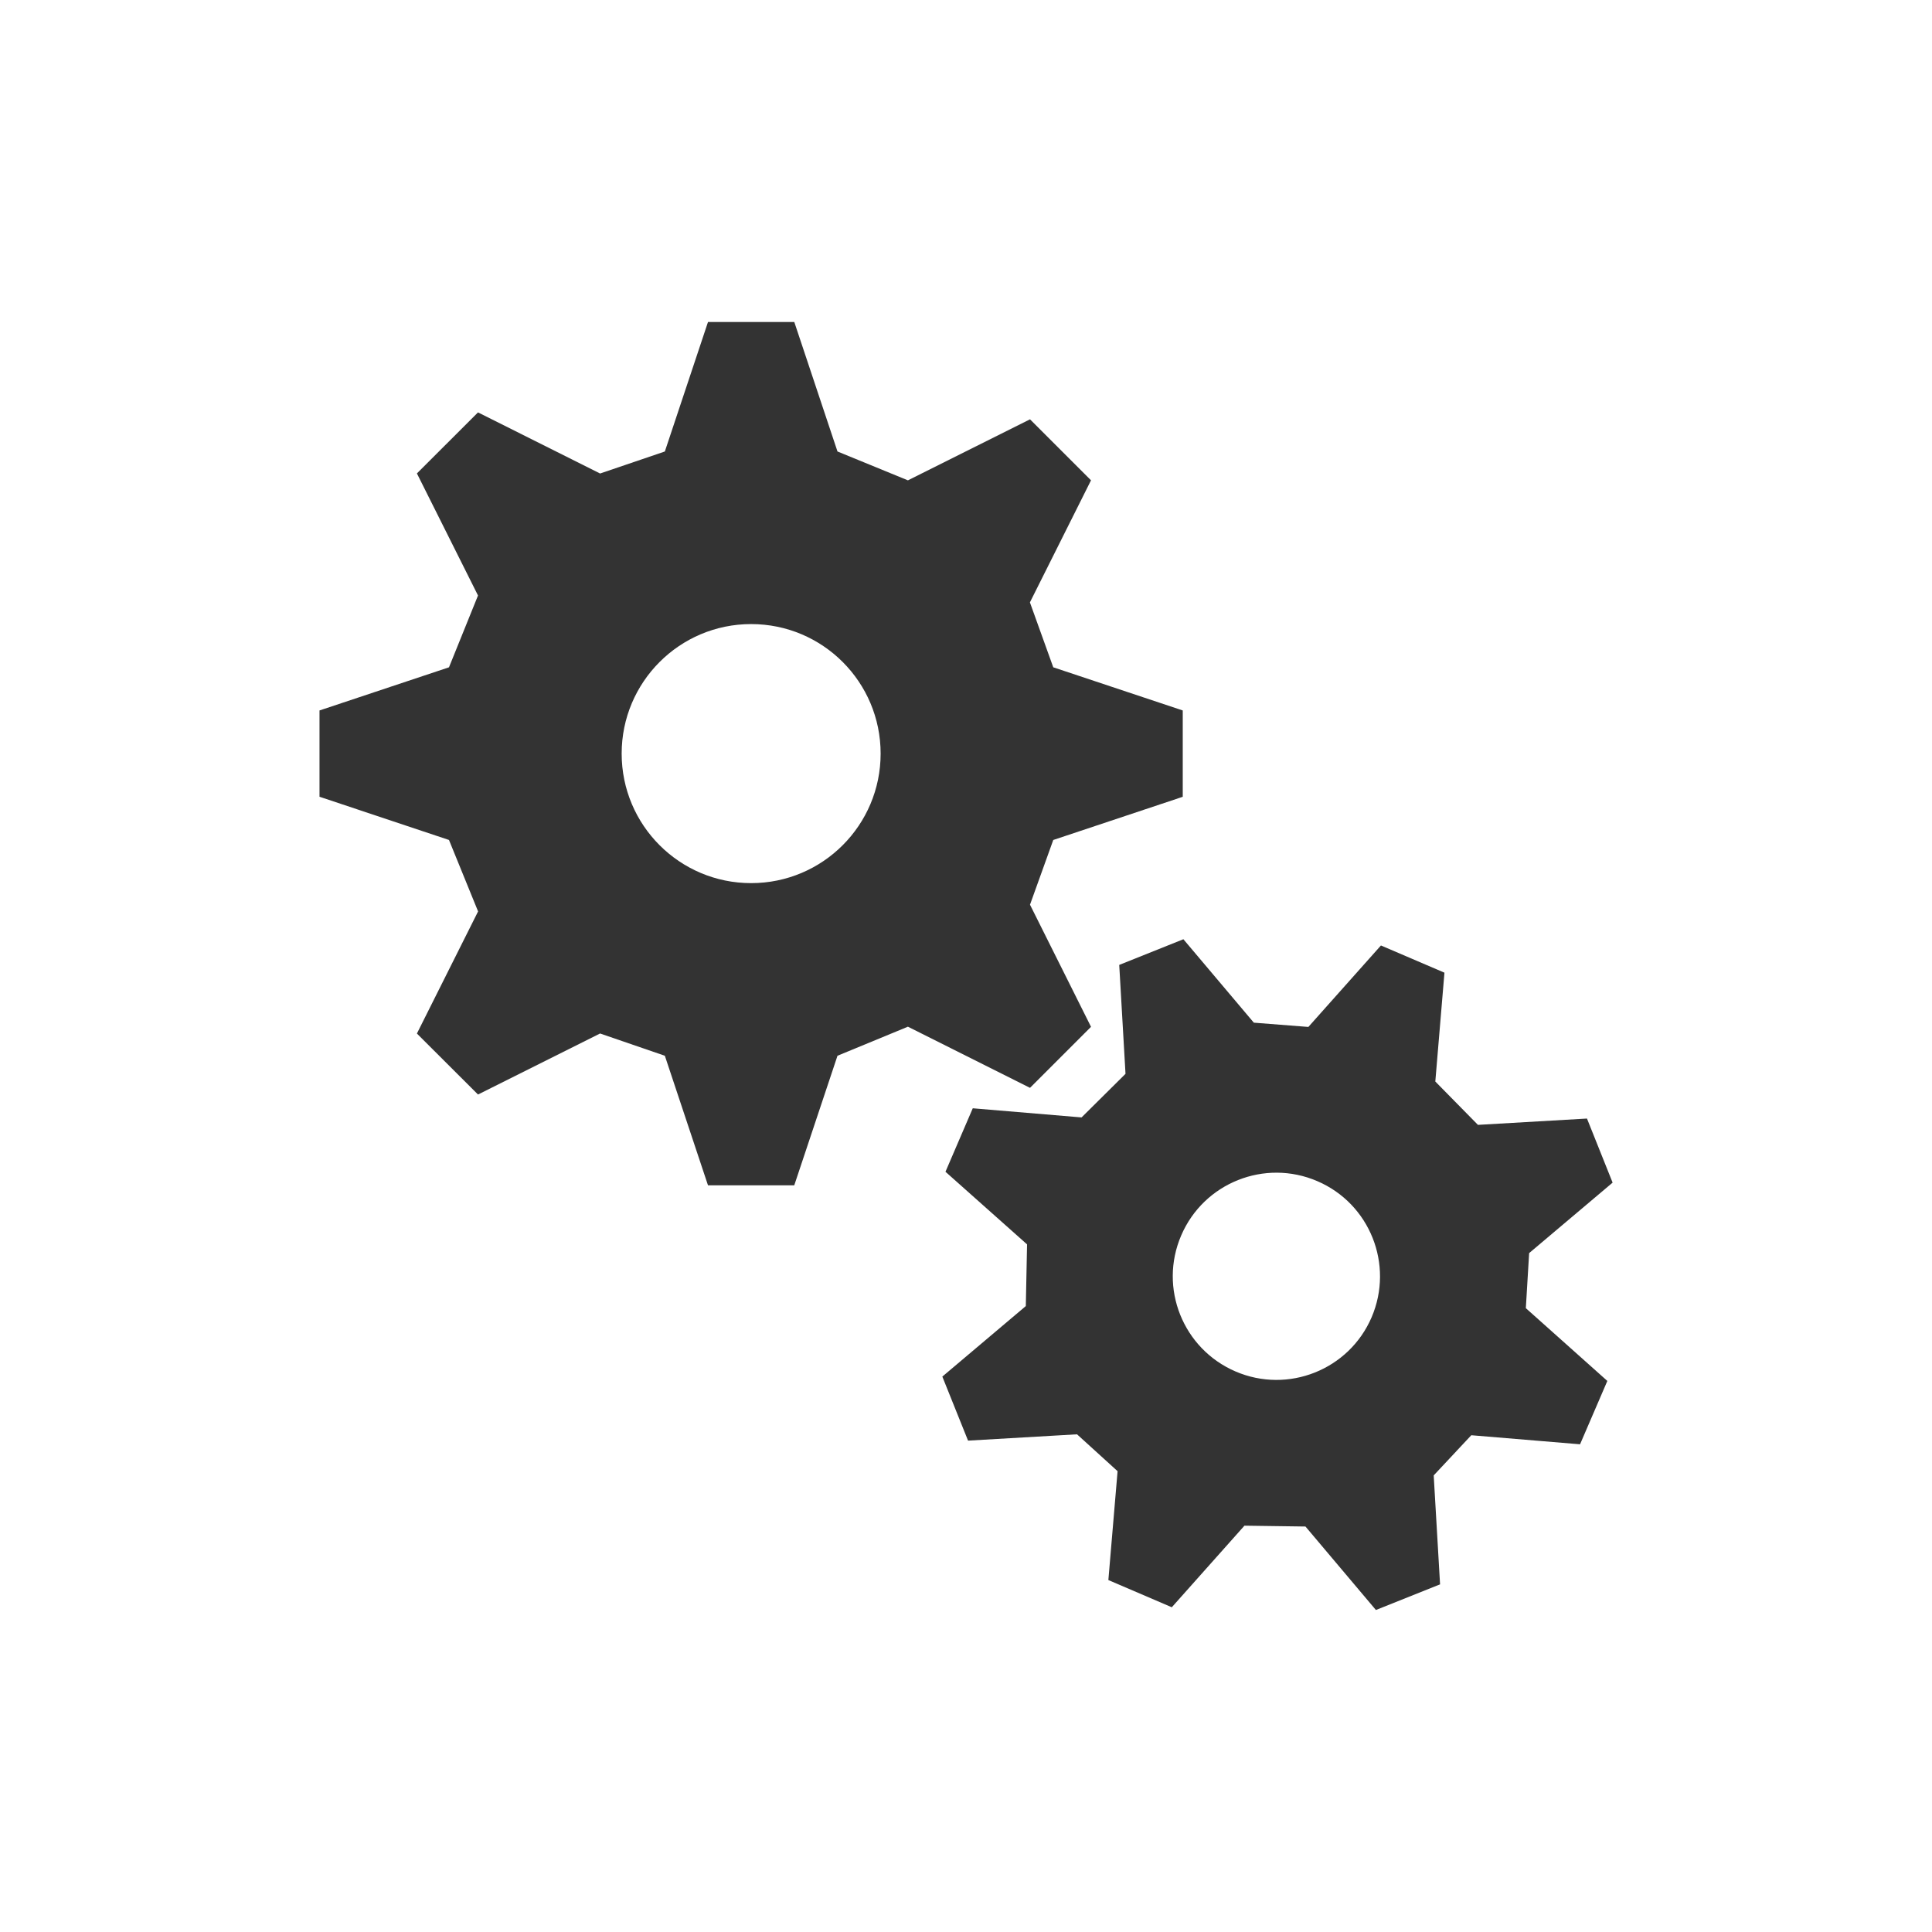
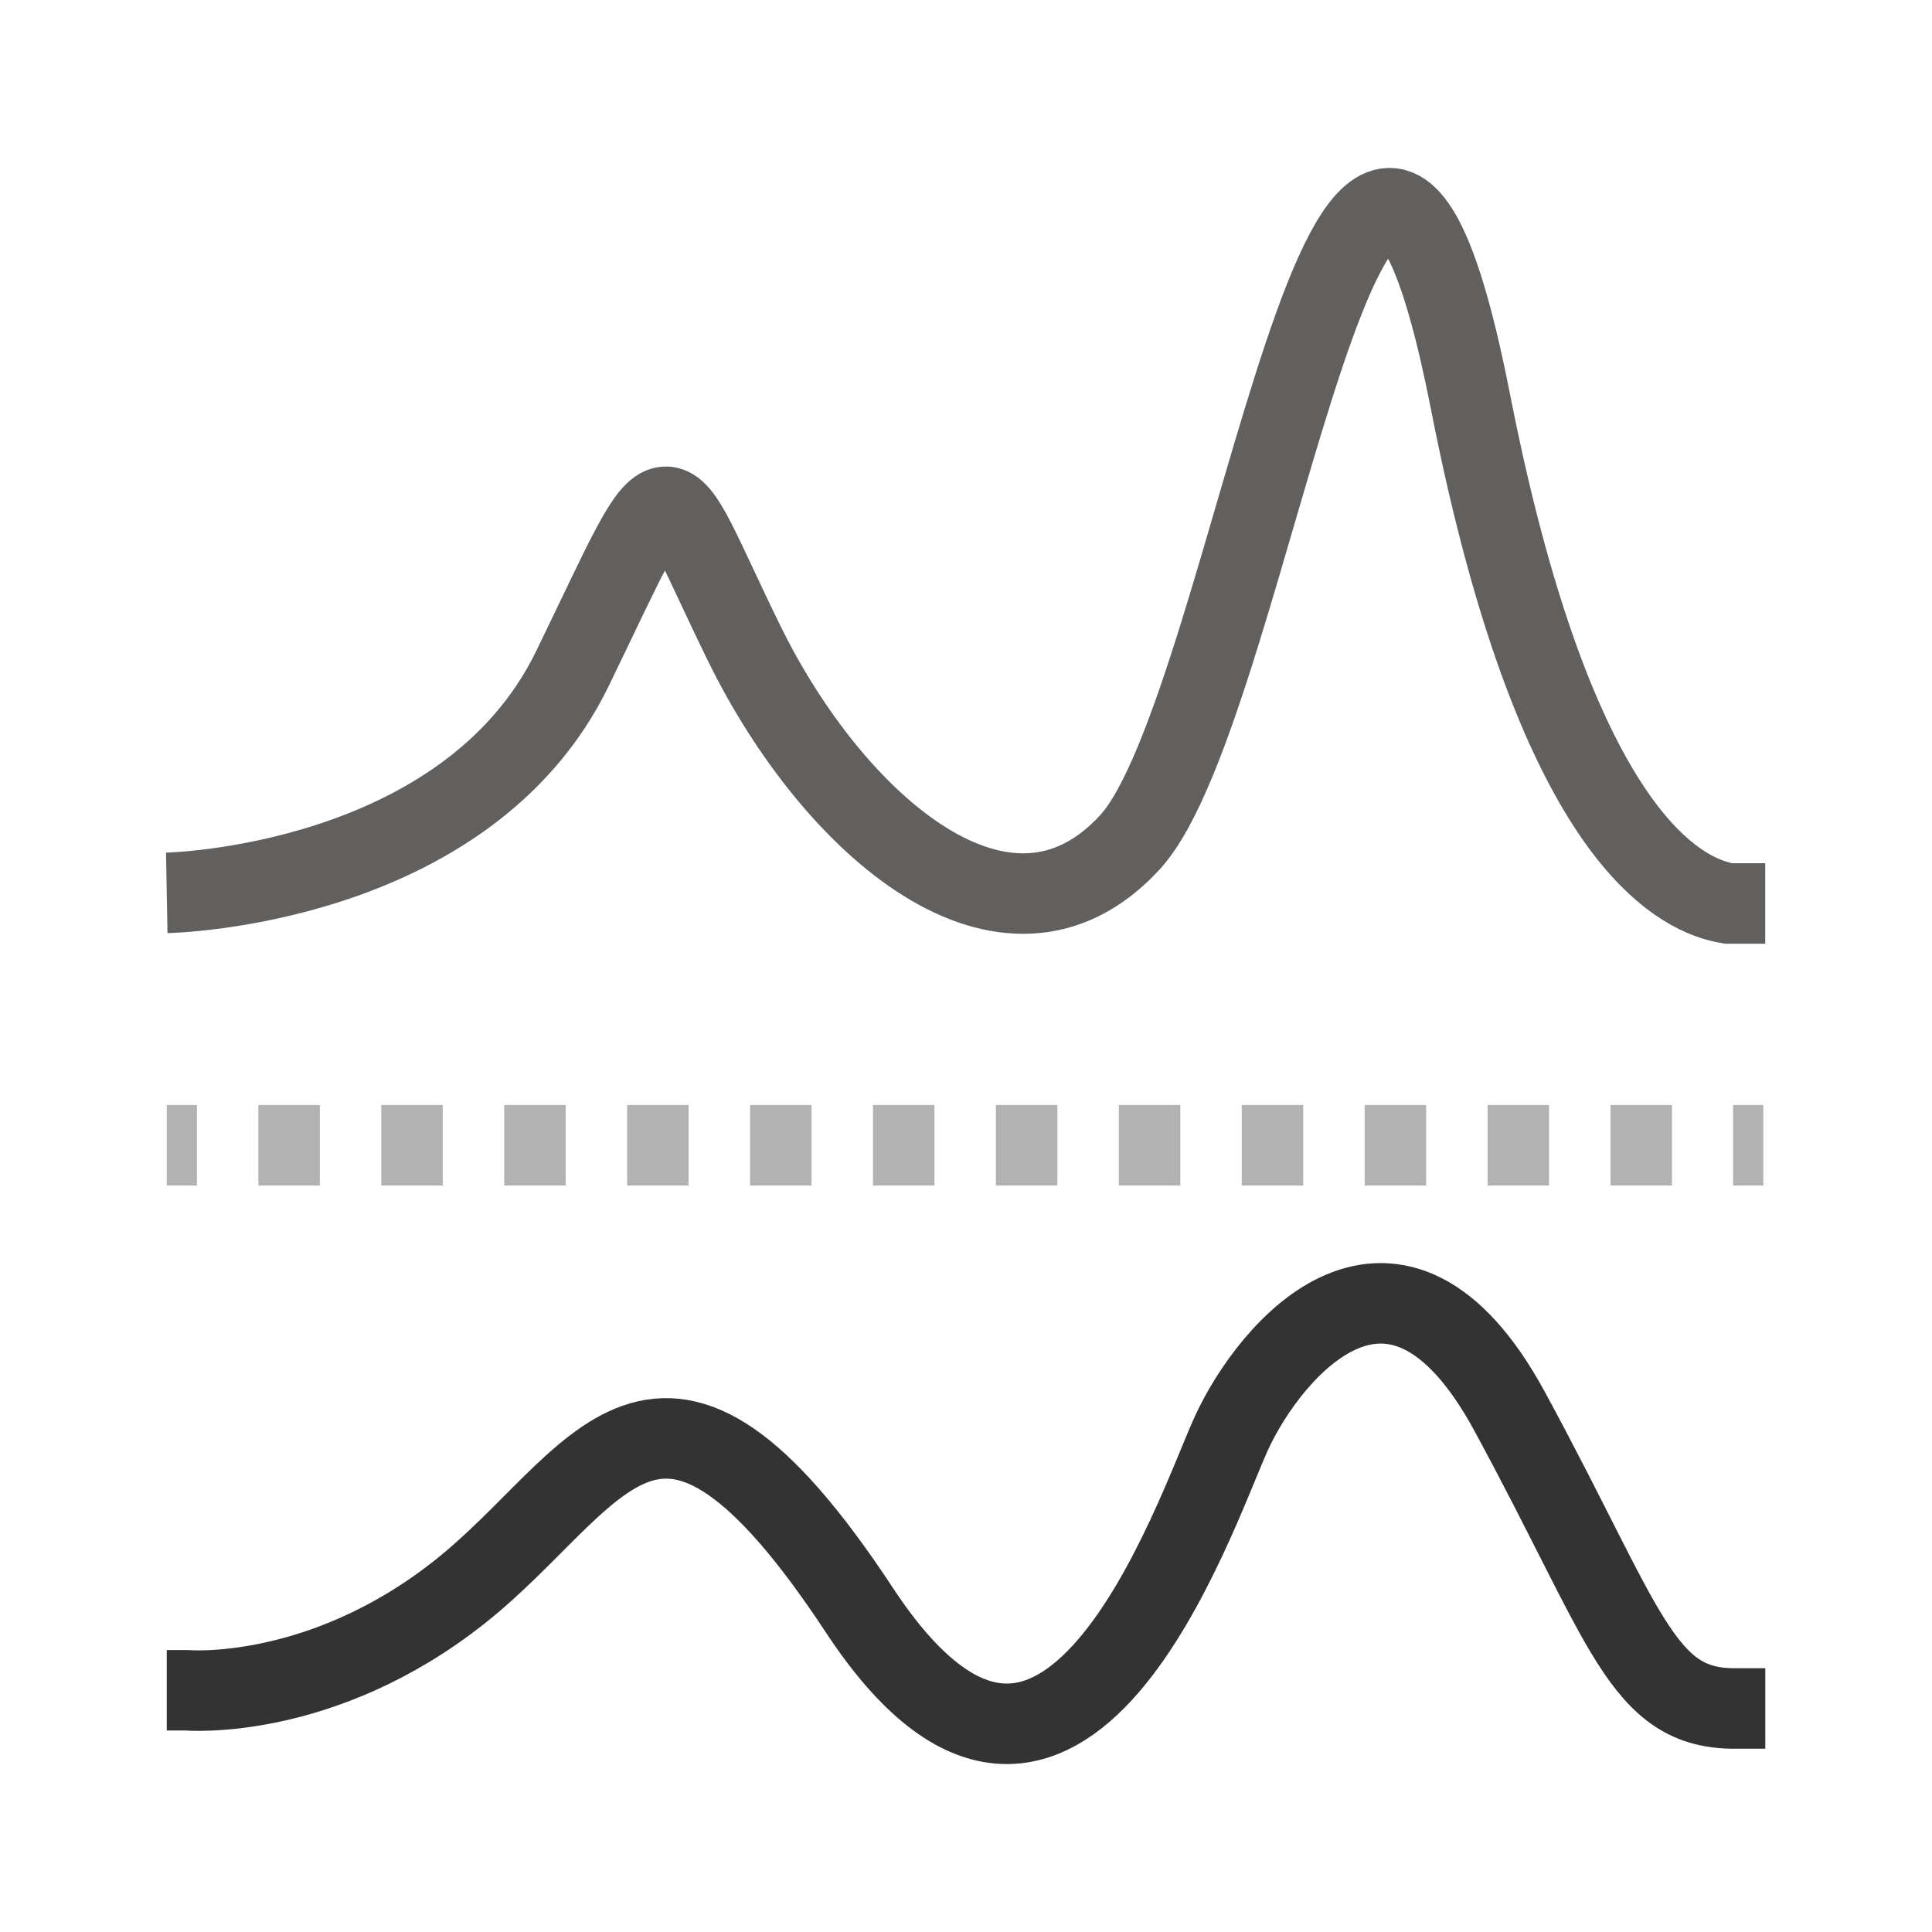
<svg xmlns="http://www.w3.org/2000/svg" version="1.1" id="Layer_1" x="0px" y="0px" width="48px" height="48px" viewBox="0 0 48 48" enable-background="new 0 0 48 48" xml:space="preserve">
+   <g id="zXDtGm_1_">
+ </g>
  <g>
    <g>
-       <path fill="#333333" d="M29.385,19.796v-2.145l-3.217-1.072l-0.58-1.613l1.518-3.033l-1.516-1.515l-3.033,1.516l-1.75-0.717    L19.734,8H17.59l-1.072,3.217l-1.609,0.547l-3.033-1.518l-1.518,1.516l1.518,3.033l-0.721,1.784l-3.217,1.072v2.144l3.217,1.074    l0.723,1.775l-1.52,3.034l1.518,1.515l3.033-1.516l1.609,0.553l1.072,3.219h2.143l1.074-3.219l1.75-0.722l3.033,1.519l1.516-1.516    l-1.516-3.034l0.578-1.608L29.385,19.796z M18.662,21.941c-1.777,0-3.217-1.44-3.217-3.218c0-1.776,1.439-3.218,3.217-3.218    s3.217,1.441,3.217,3.218C21.879,20.501,20.439,21.941,18.662,21.941z" />
+       <g>
+         <line fill="none" stroke="#B2B2B2" stroke-width="2" stroke-miterlimit="10" x1="4.143" y1="28.454" x2="4.893" y2="28.454" />
+         <line fill="none" stroke="#B2B2B2" stroke-width="2" stroke-miterlimit="10" stroke-dasharray="1.527,1.527" x1="6.419" y1="28.454" x2="42.295" y2="28.454" />
+         <line fill="none" stroke="#B2B2B2" stroke-width="2" stroke-miterlimit="10" x1="43.059" y1="28.454" x2="43.809" y2="28.454" />
+       </g>
    </g>
-     <g>
-       <path fill="#333333" d="M39.256,35.883l0.678-1.574l-2.025-1.808l0.082-1.368l2.074-1.751l-0.637-1.592l-2.709,0.157L35.66,26.87    l0.227-2.704l-1.578-0.676l-1.803,2.024l-1.355-0.106l-1.75-2.073l-1.594,0.638l0.156,2.706l-1.092,1.083l-2.703-0.227    l-0.678,1.577l2.027,1.804l-0.031,1.533l-2.074,1.752l0.639,1.591l2.707-0.157l1.008,0.916l-0.229,2.705l1.576,0.676l1.805-2.027    l1.516,0.021L34.184,40l1.594-0.637l-0.158-2.707l0.934-0.998L39.256,35.883z M30.697,34.074c-1.307-0.562-1.912-2.074-1.35-3.381    c0.561-1.305,2.074-1.91,3.381-1.348c1.307,0.561,1.908,2.074,1.35,3.381C33.518,34.032,32.002,34.635,30.697,34.074z" />
-     </g>
+     <path fill="none" stroke="#62605F" stroke-width="2" stroke-miterlimit="10" d="M4.143,22.183c0,0,7.439-0.134,10.081-5.576   c2.643-5.442,2.076-5.071,4.282-0.589c2.209,4.483,6.506,8.243,9.568,4.907c3.061-3.338,5.645-25.278,8.461-10.939   c1.828,9.312,4.369,11.76,5.926,12.332c0.174,0.064,0.336,0.104,0.486,0.129h0.91" />
+     <path fill="none" stroke="#333333" stroke-width="2" stroke-linejoin="round" stroke-miterlimit="10" d="M4.143,41.994h0.501   c0,0,3.336,0.293,6.794-2.457s4.87-7.189,9.914,0.468c5.043,7.657,8.357-2.479,9.248-4.41c0.959-2.083,4.062-5.767,6.904-0.534   c2.92,5.377,3.266,7.418,5.641,7.385h0.713" />
  </g>
</svg>
